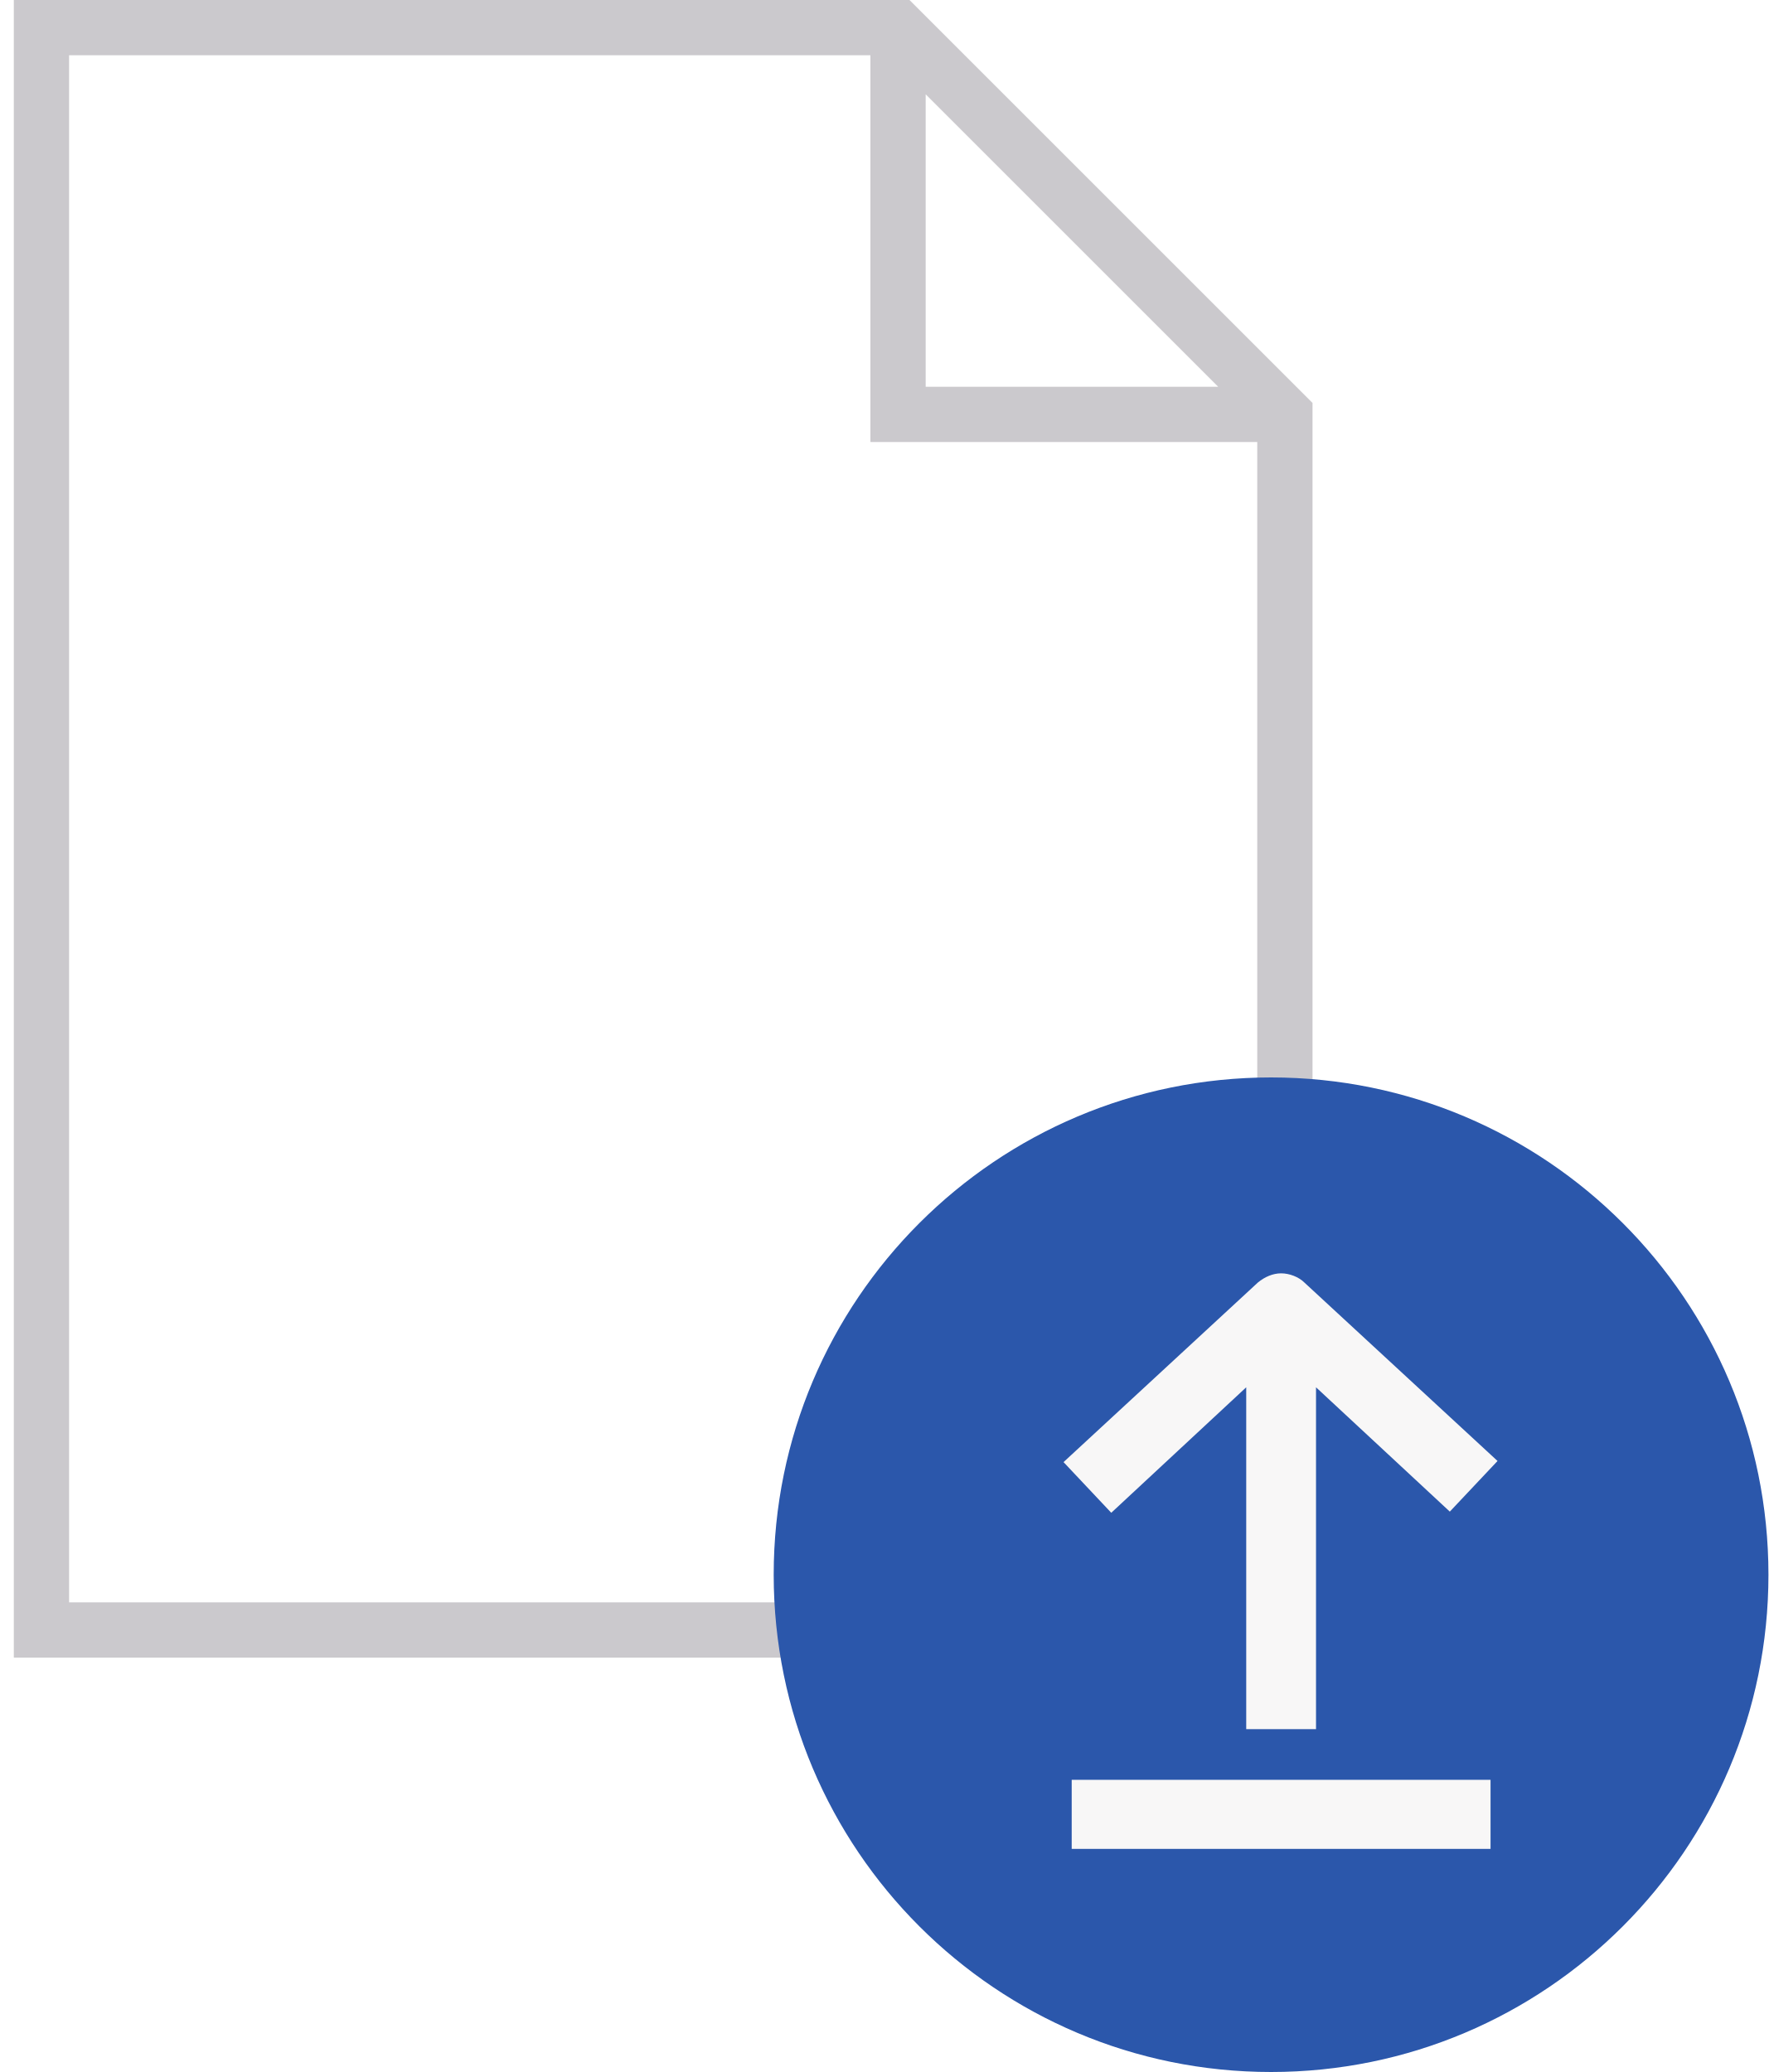
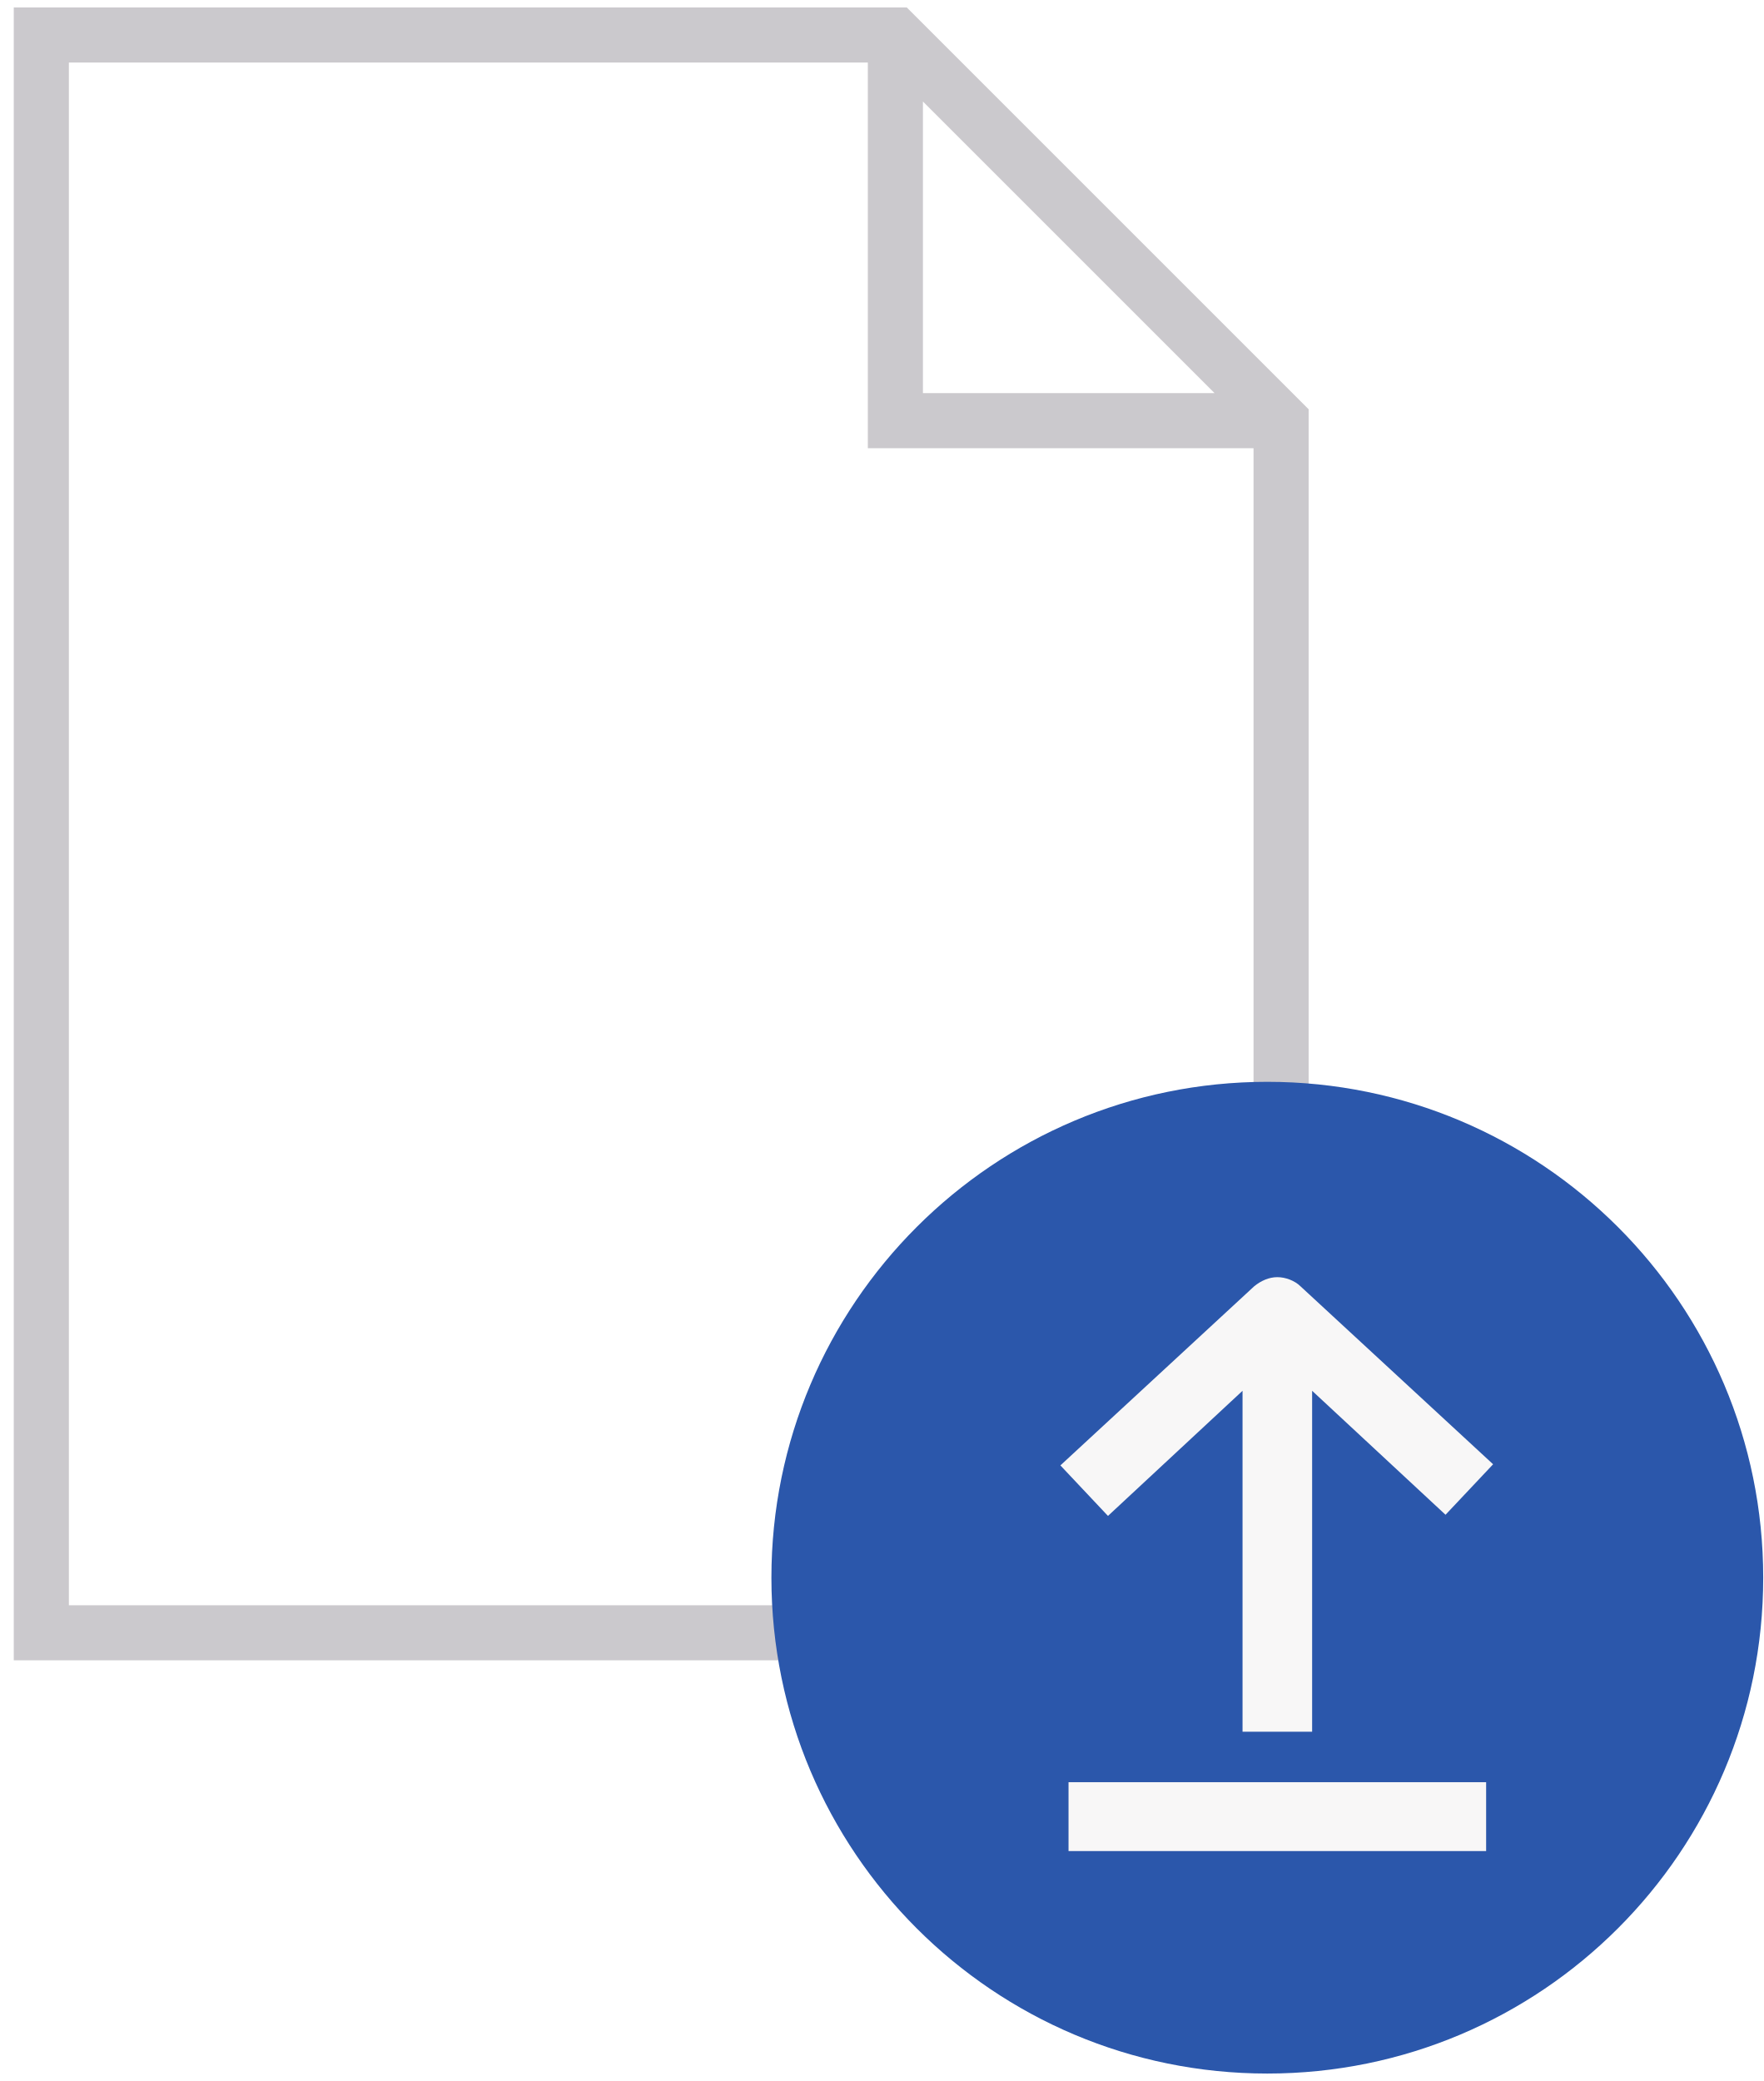
- <svg xmlns="http://www.w3.org/2000/svg" width="64px" height="75px" viewBox="0 0 64 75" version="1.1">
+ <svg xmlns="http://www.w3.org/2000/svg" width="61px" height="72px" viewBox="0 0 64 75" version="1.1">
  <defs />
  <g id="Symbols" stroke="none" stroke-width="1" fill="none" fill-rule="evenodd">
    <g id="upload-hover">
      <g id="noun_652738_cc" fill-rule="nonzero" fill="#CBC9CD">
        <g id="Group">
          <path d="M32.914,0 L0.5,0 L0.5,60 L47.5,60 L47.5,14.586 L32.914,0 Z M33.5,3.414 L44.086,14 L33.5,14 L33.5,3.414 Z M2.5,58 L2.5,2 L31.5,2 L31.5,16 L45.5,16 L45.5,58 L2.5,58 Z" id="Shape" />
        </g>
      </g>
      <g id="Group-2" transform="translate(28, 39)">
        <circle id="Oval" fill="#2B57AB" cx="18" cy="18" r="18" />
        <g id="Icons/-upload" transform="translate(10.36364, 7.090909)" fill="#F8F7F7">
          <g id="Group">
            <polygon id="Line" fill-rule="nonzero" points="15.579 18.333 0.421 18.333 0.421 20.833 15.579 20.833" />
            <path d="M6.737,0 L6.737,12.375 L1.853,7.833 L0.126,9.667 L7.158,16.167 C7.411,16.375 7.705,16.5 8,16.5 C8.295,16.5 8.632,16.375 8.842,16.167 L15.832,9.708 L14.105,7.875 L9.263,12.375 L9.263,0 L6.737,0 Z" id="Shape" fill-rule="nonzero" transform="translate(7.978947, 8.25) scale(1, -1) translate(-7.978947, -8.25) " />
          </g>
        </g>
      </g>
    </g>
  </g>
</svg>
